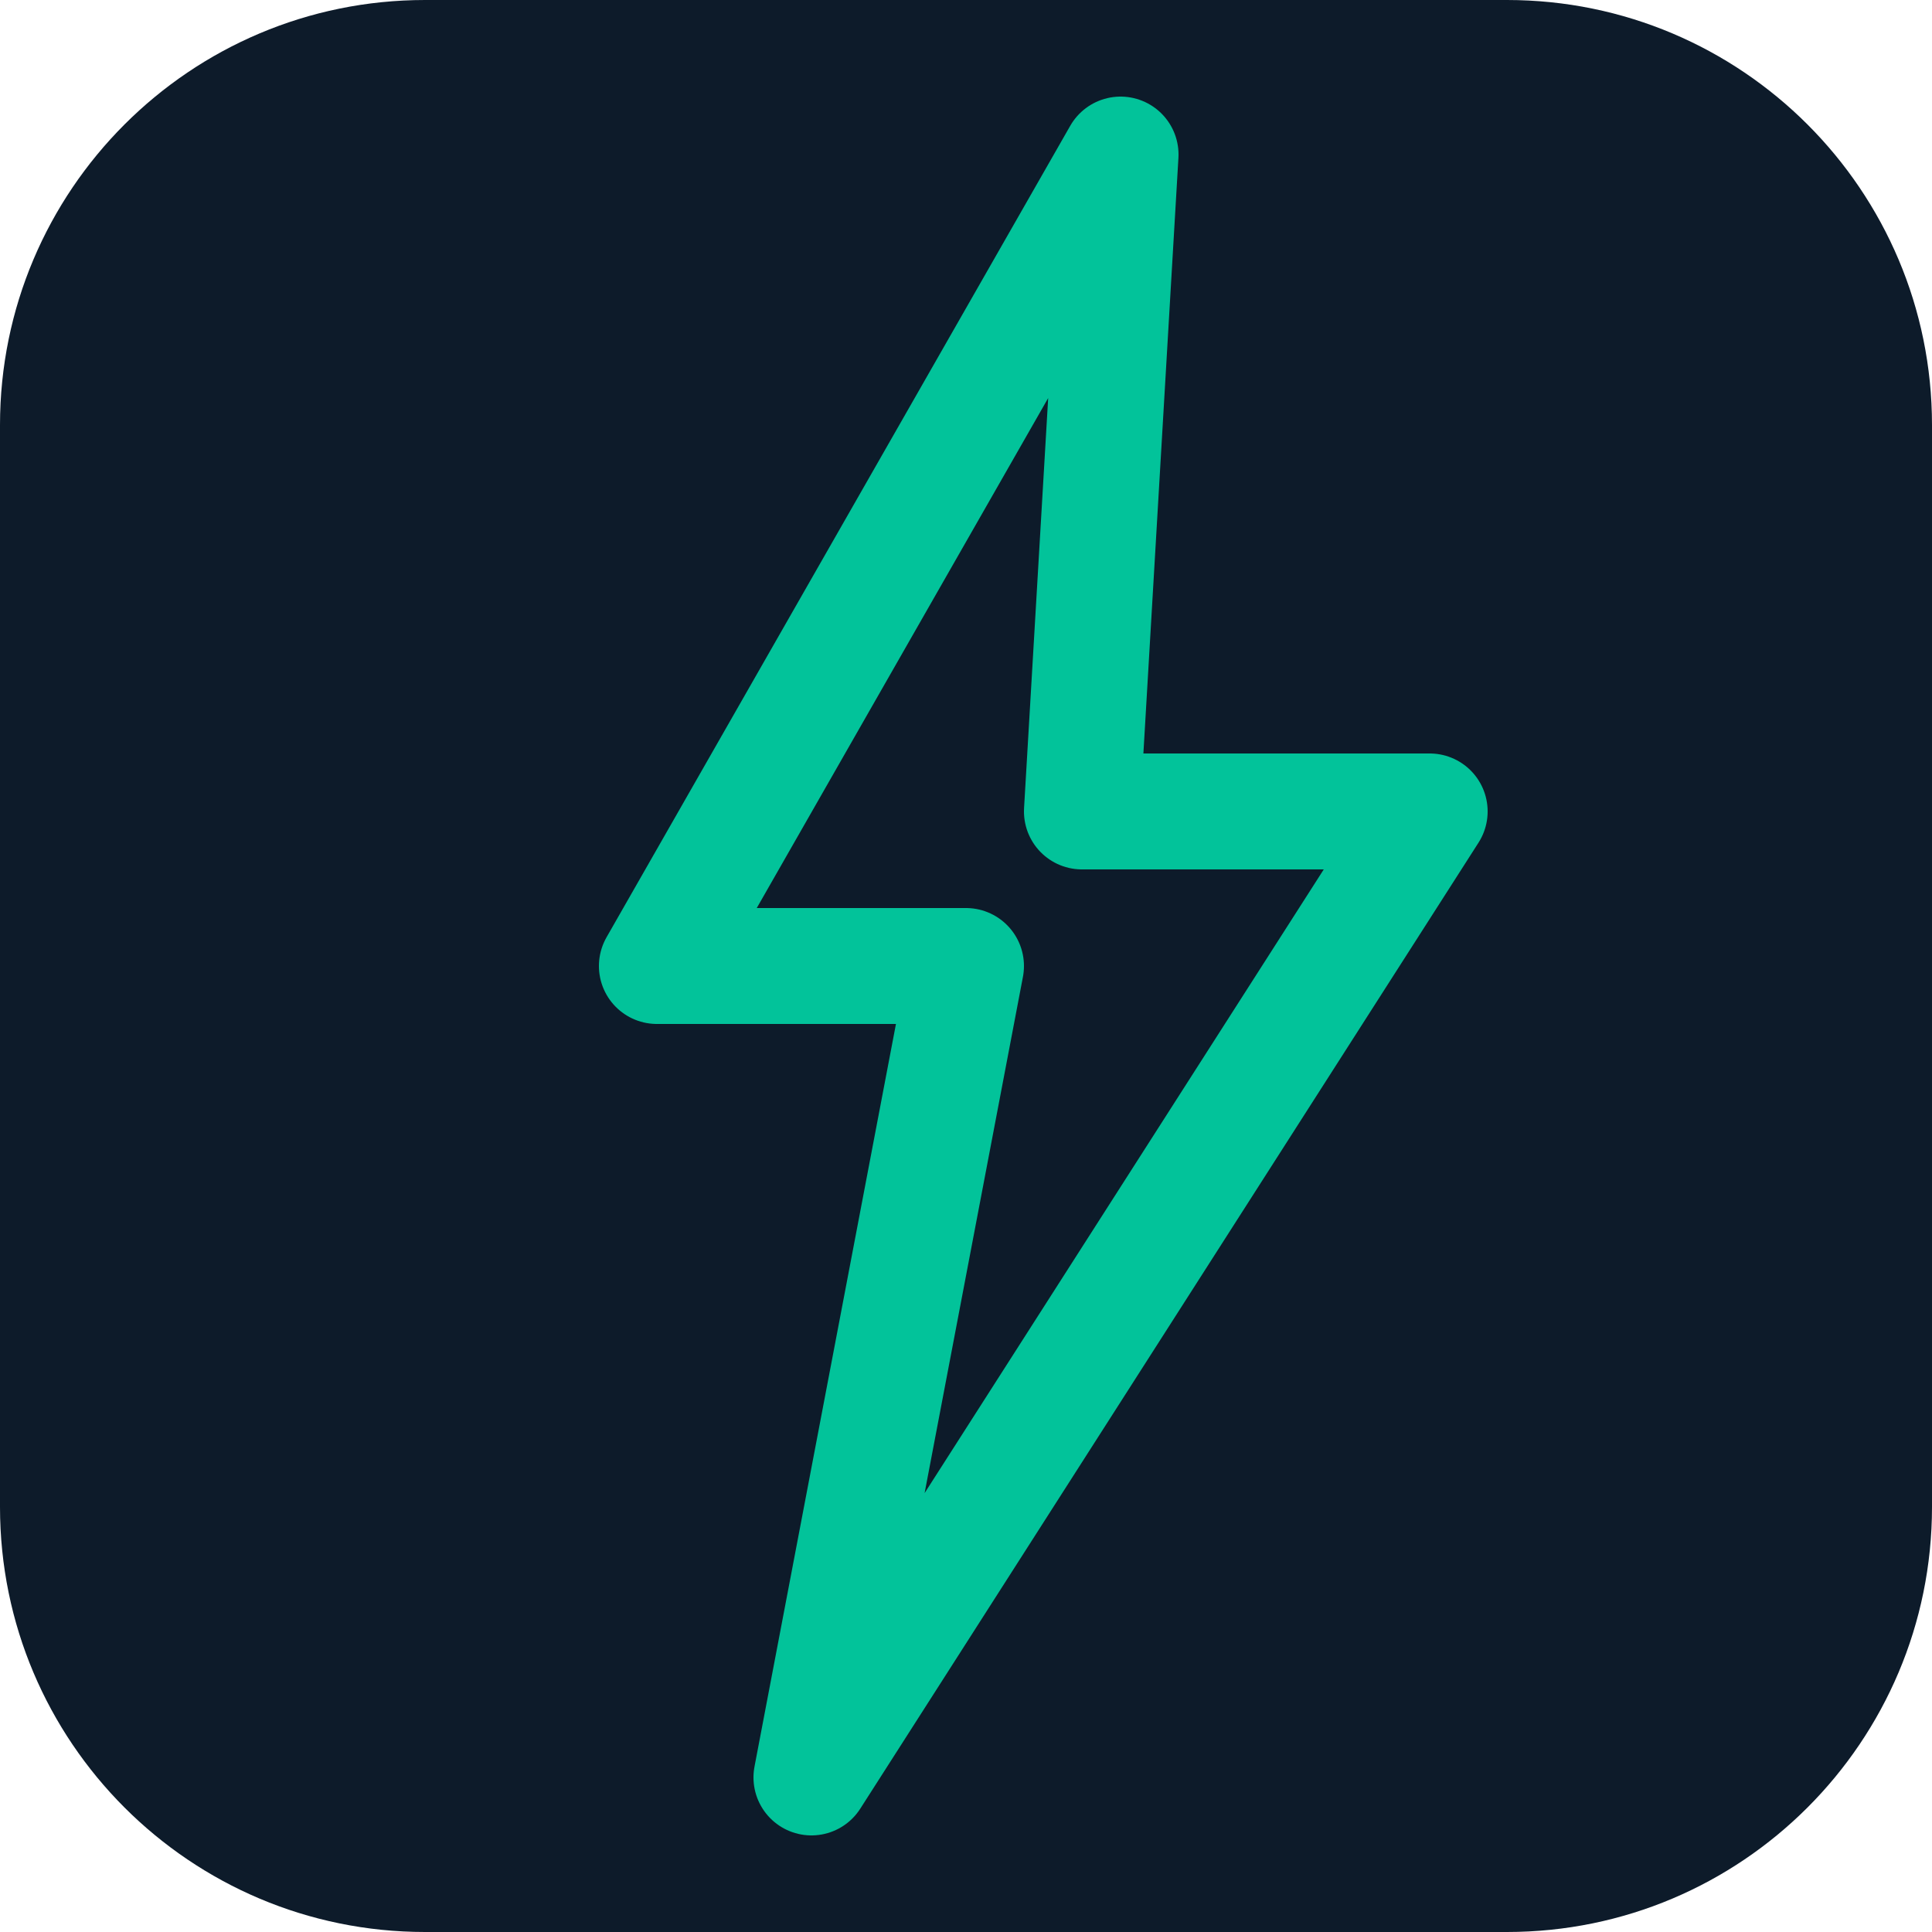
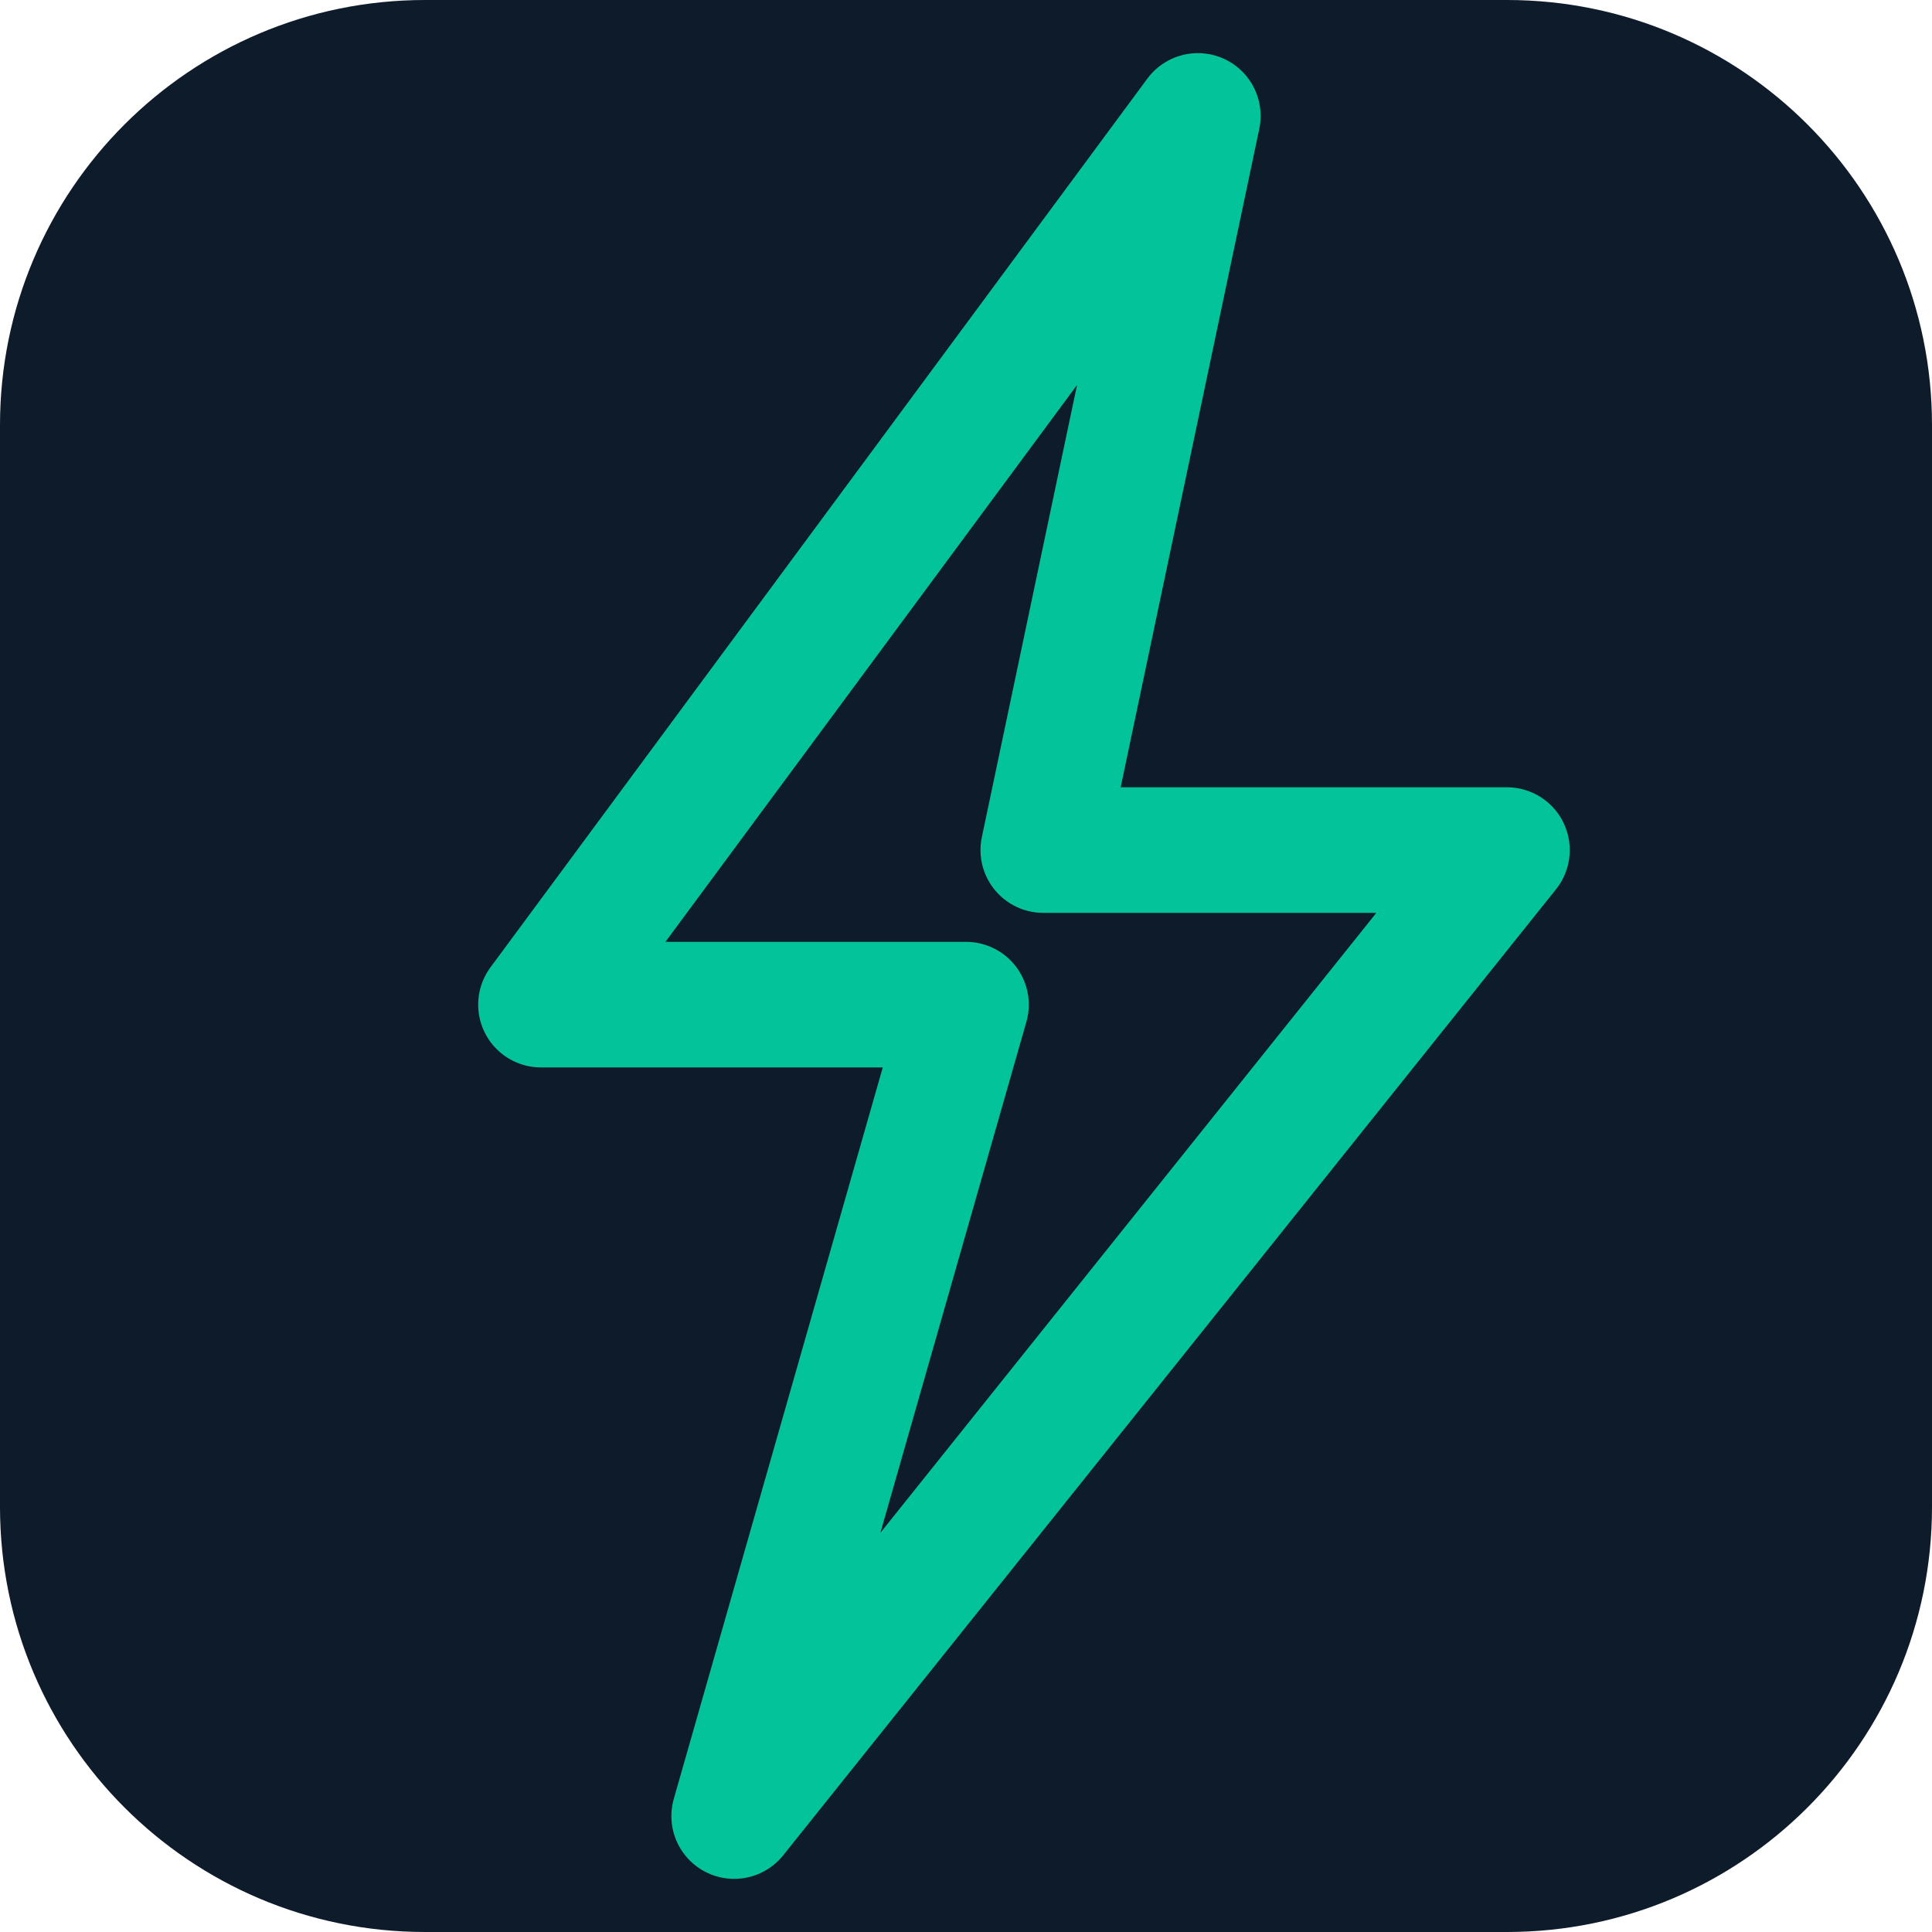
<svg xmlns="http://www.w3.org/2000/svg" width="512" height="512" viewBox="0 0 100 100">
  <rect width="100" height="100" rx="22" fill="#0D1B2A" />
-   <polyline points="58,8 34,50 50,50 42,92 74,42 56,42 58,8" fill="none" stroke="#02C39A" stroke-width="6" stroke-linecap="round" stroke-linejoin="round" />
+   <polyline points="62,6 28,52 50,52 38,94 78,44 54,44 62,6" fill="none" stroke="#02C39A" stroke-width="6.5" stroke-linecap="round" stroke-linejoin="round" />
</svg>
